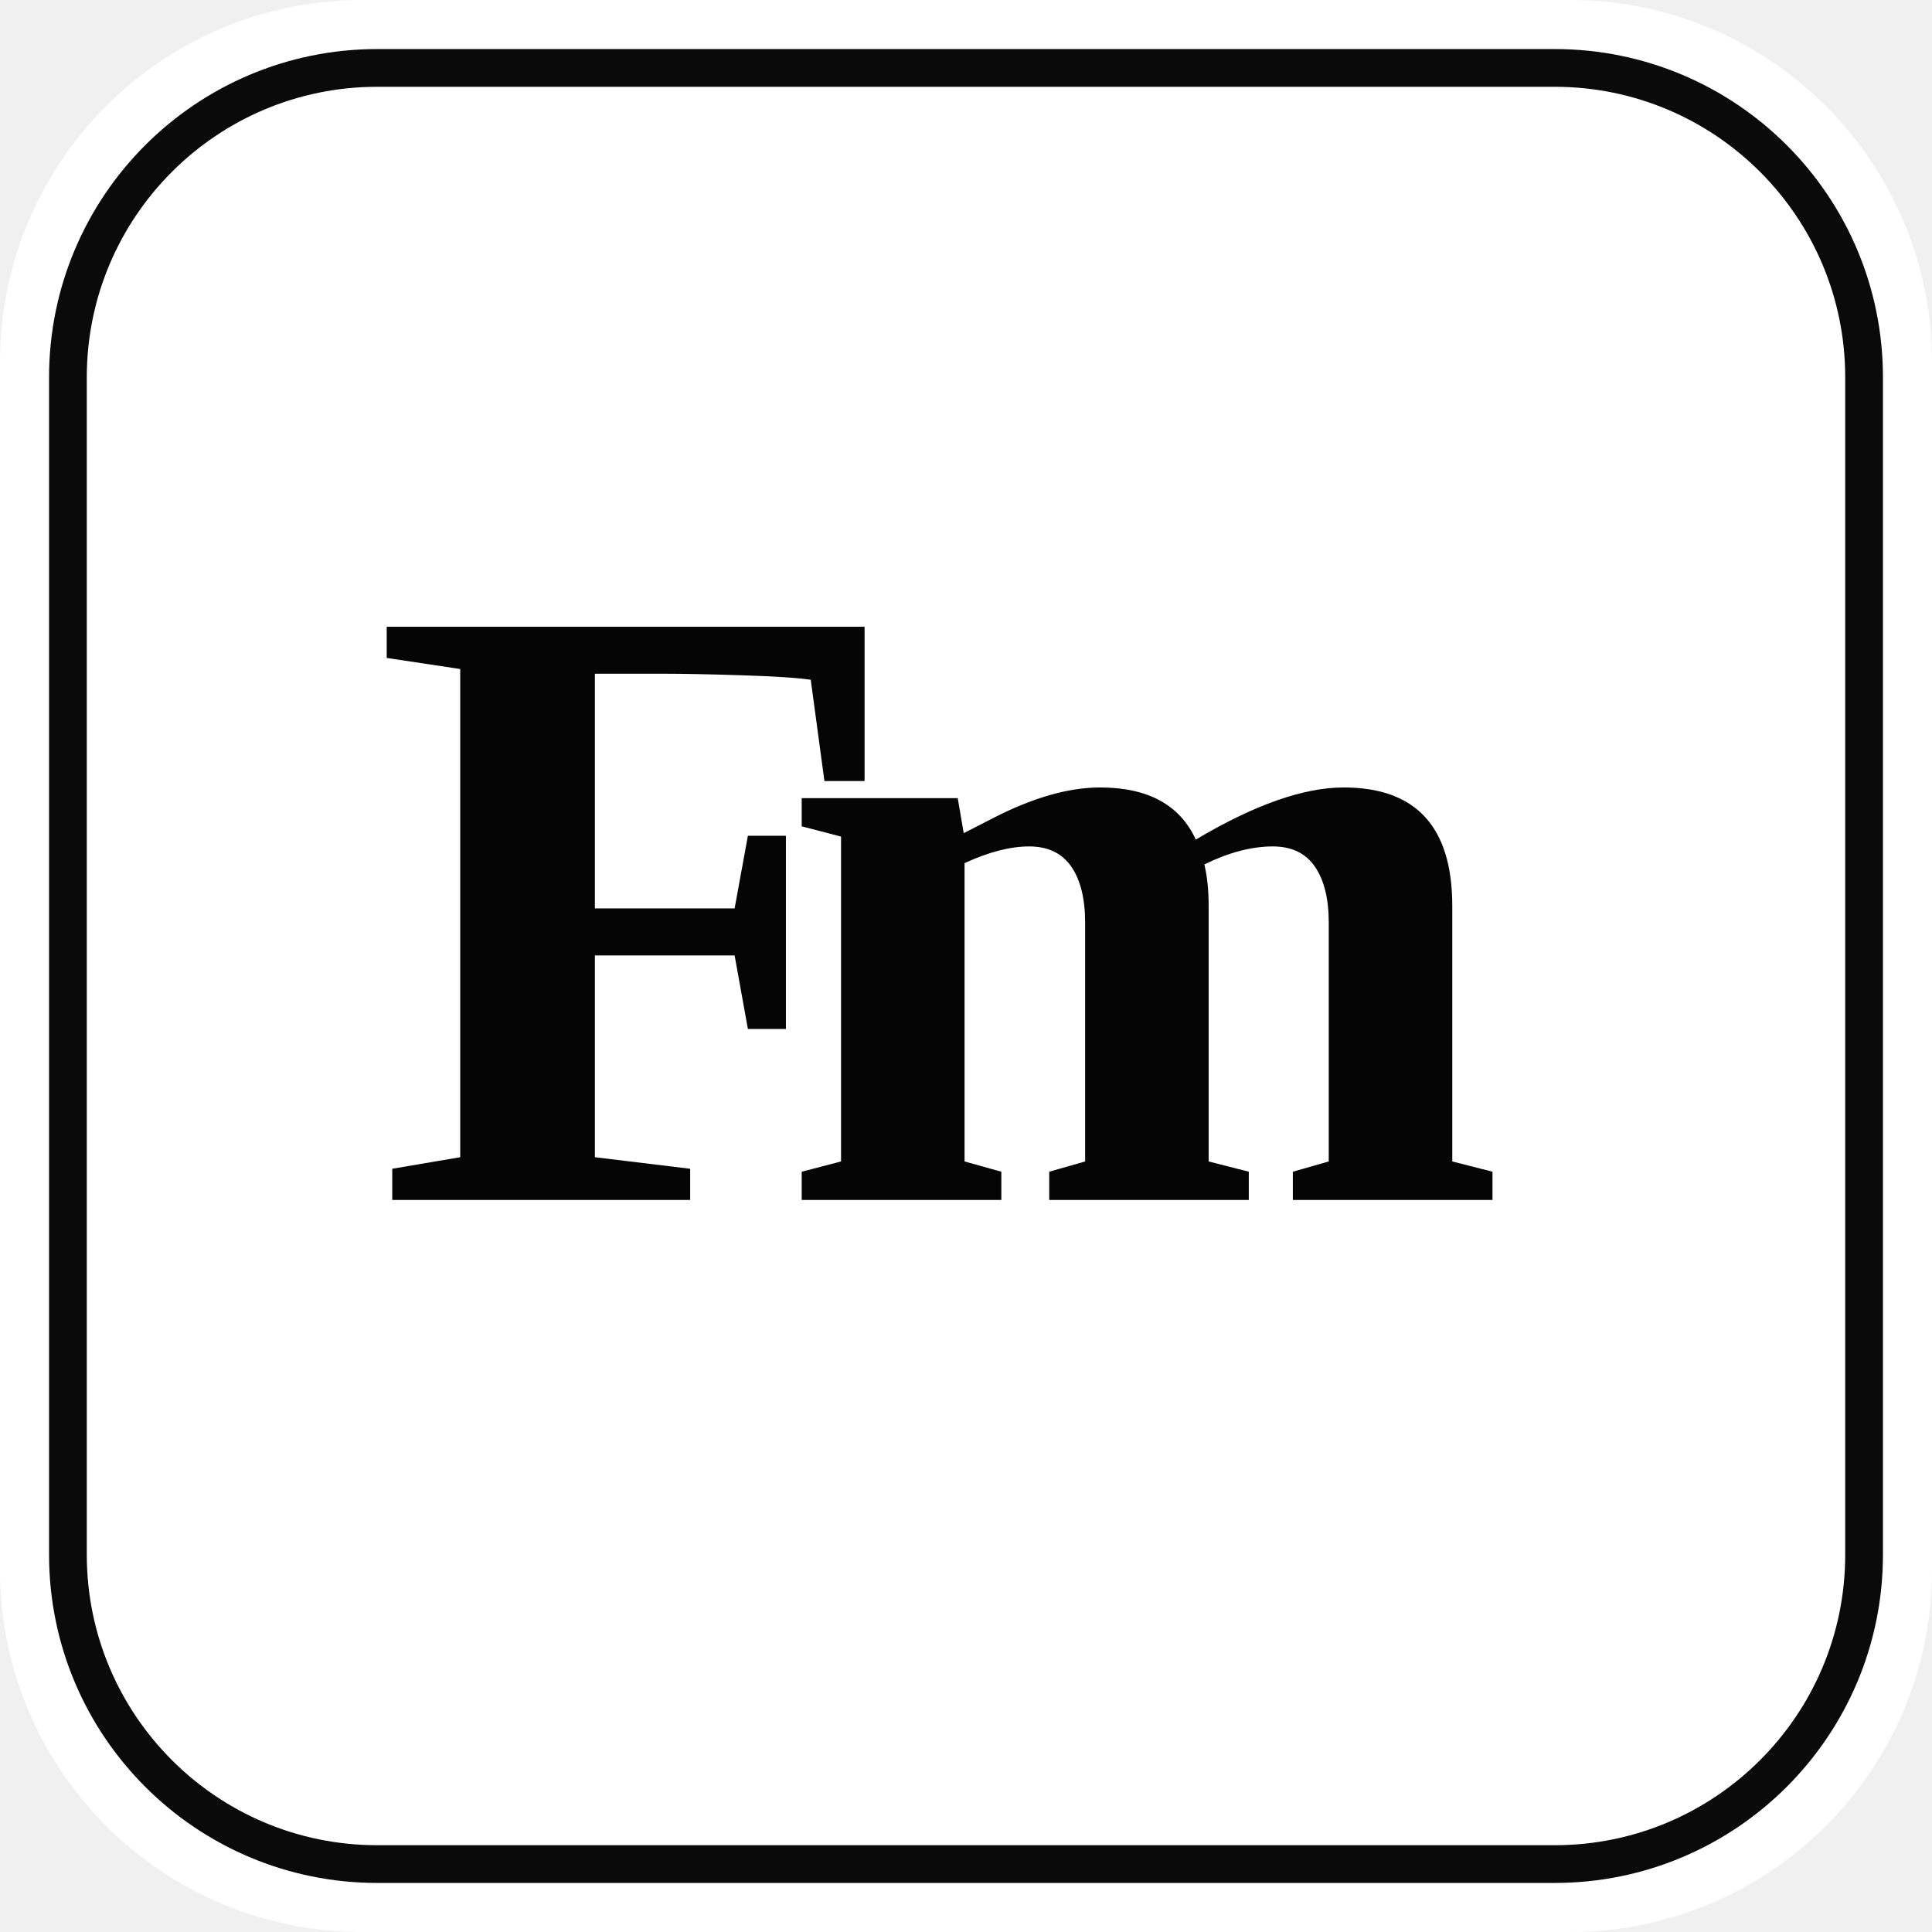
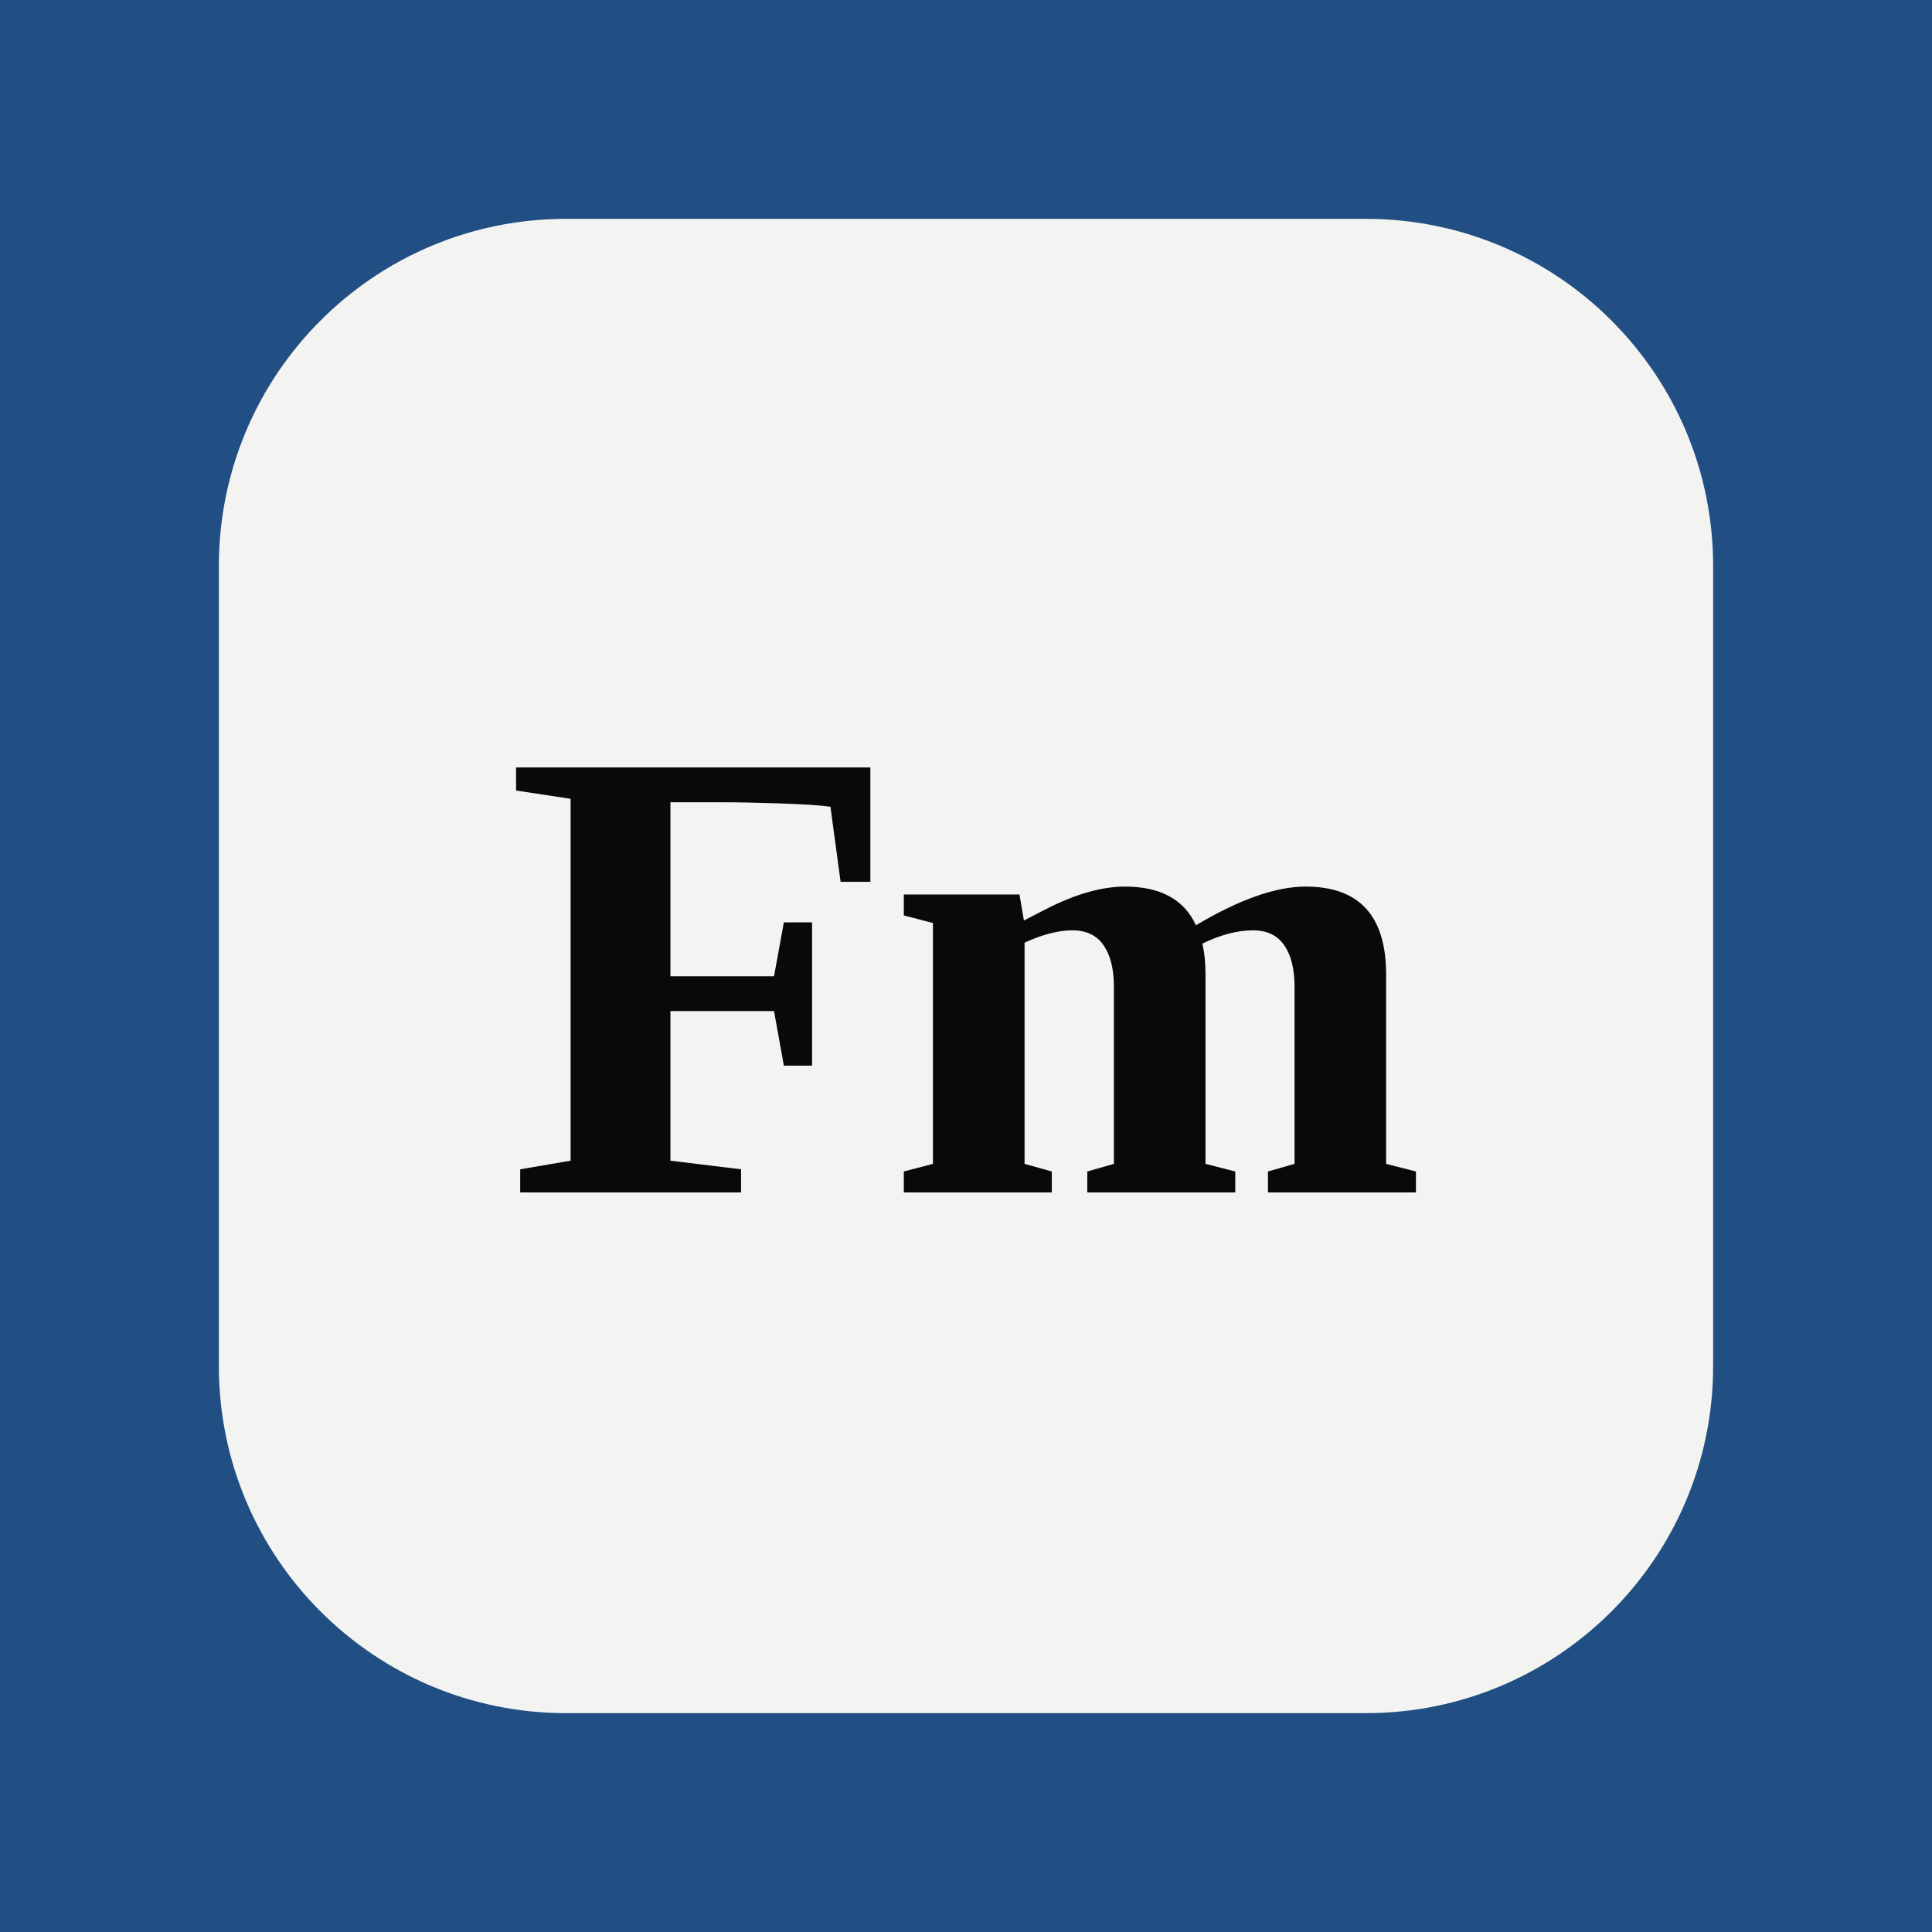
<svg xmlns="http://www.w3.org/2000/svg" viewBox="0 0 512 512" width="512" height="512" role="img" aria-label="Financiera Mente">
-   <rect width="512" height="512" rx="96" fill="#ffffff" />
-   <rect x="18" y="18" width="476" height="476" rx="82" fill="none" stroke="#0a0a0a" stroke-width="10" />
-   <text x="249" y="318" text-anchor="middle" fill="#050505" font-family="Georgia, 'Times New Roman', serif" font-size="232" font-weight="900" letter-spacing="-34">Fm</text>
+   <rect width="512" height="512" fill="#214f83" />
+   <rect x="58" y="58" width="396" height="396" rx="92" fill="#f3f3f1" />
+   <text x="256" y="316" text-anchor="middle" fill="#090909" font-family="Georgia, 'Times New Roman', Times, serif" font-size="172" font-weight="700" letter-spacing="-4">Fm</text>
</svg>
